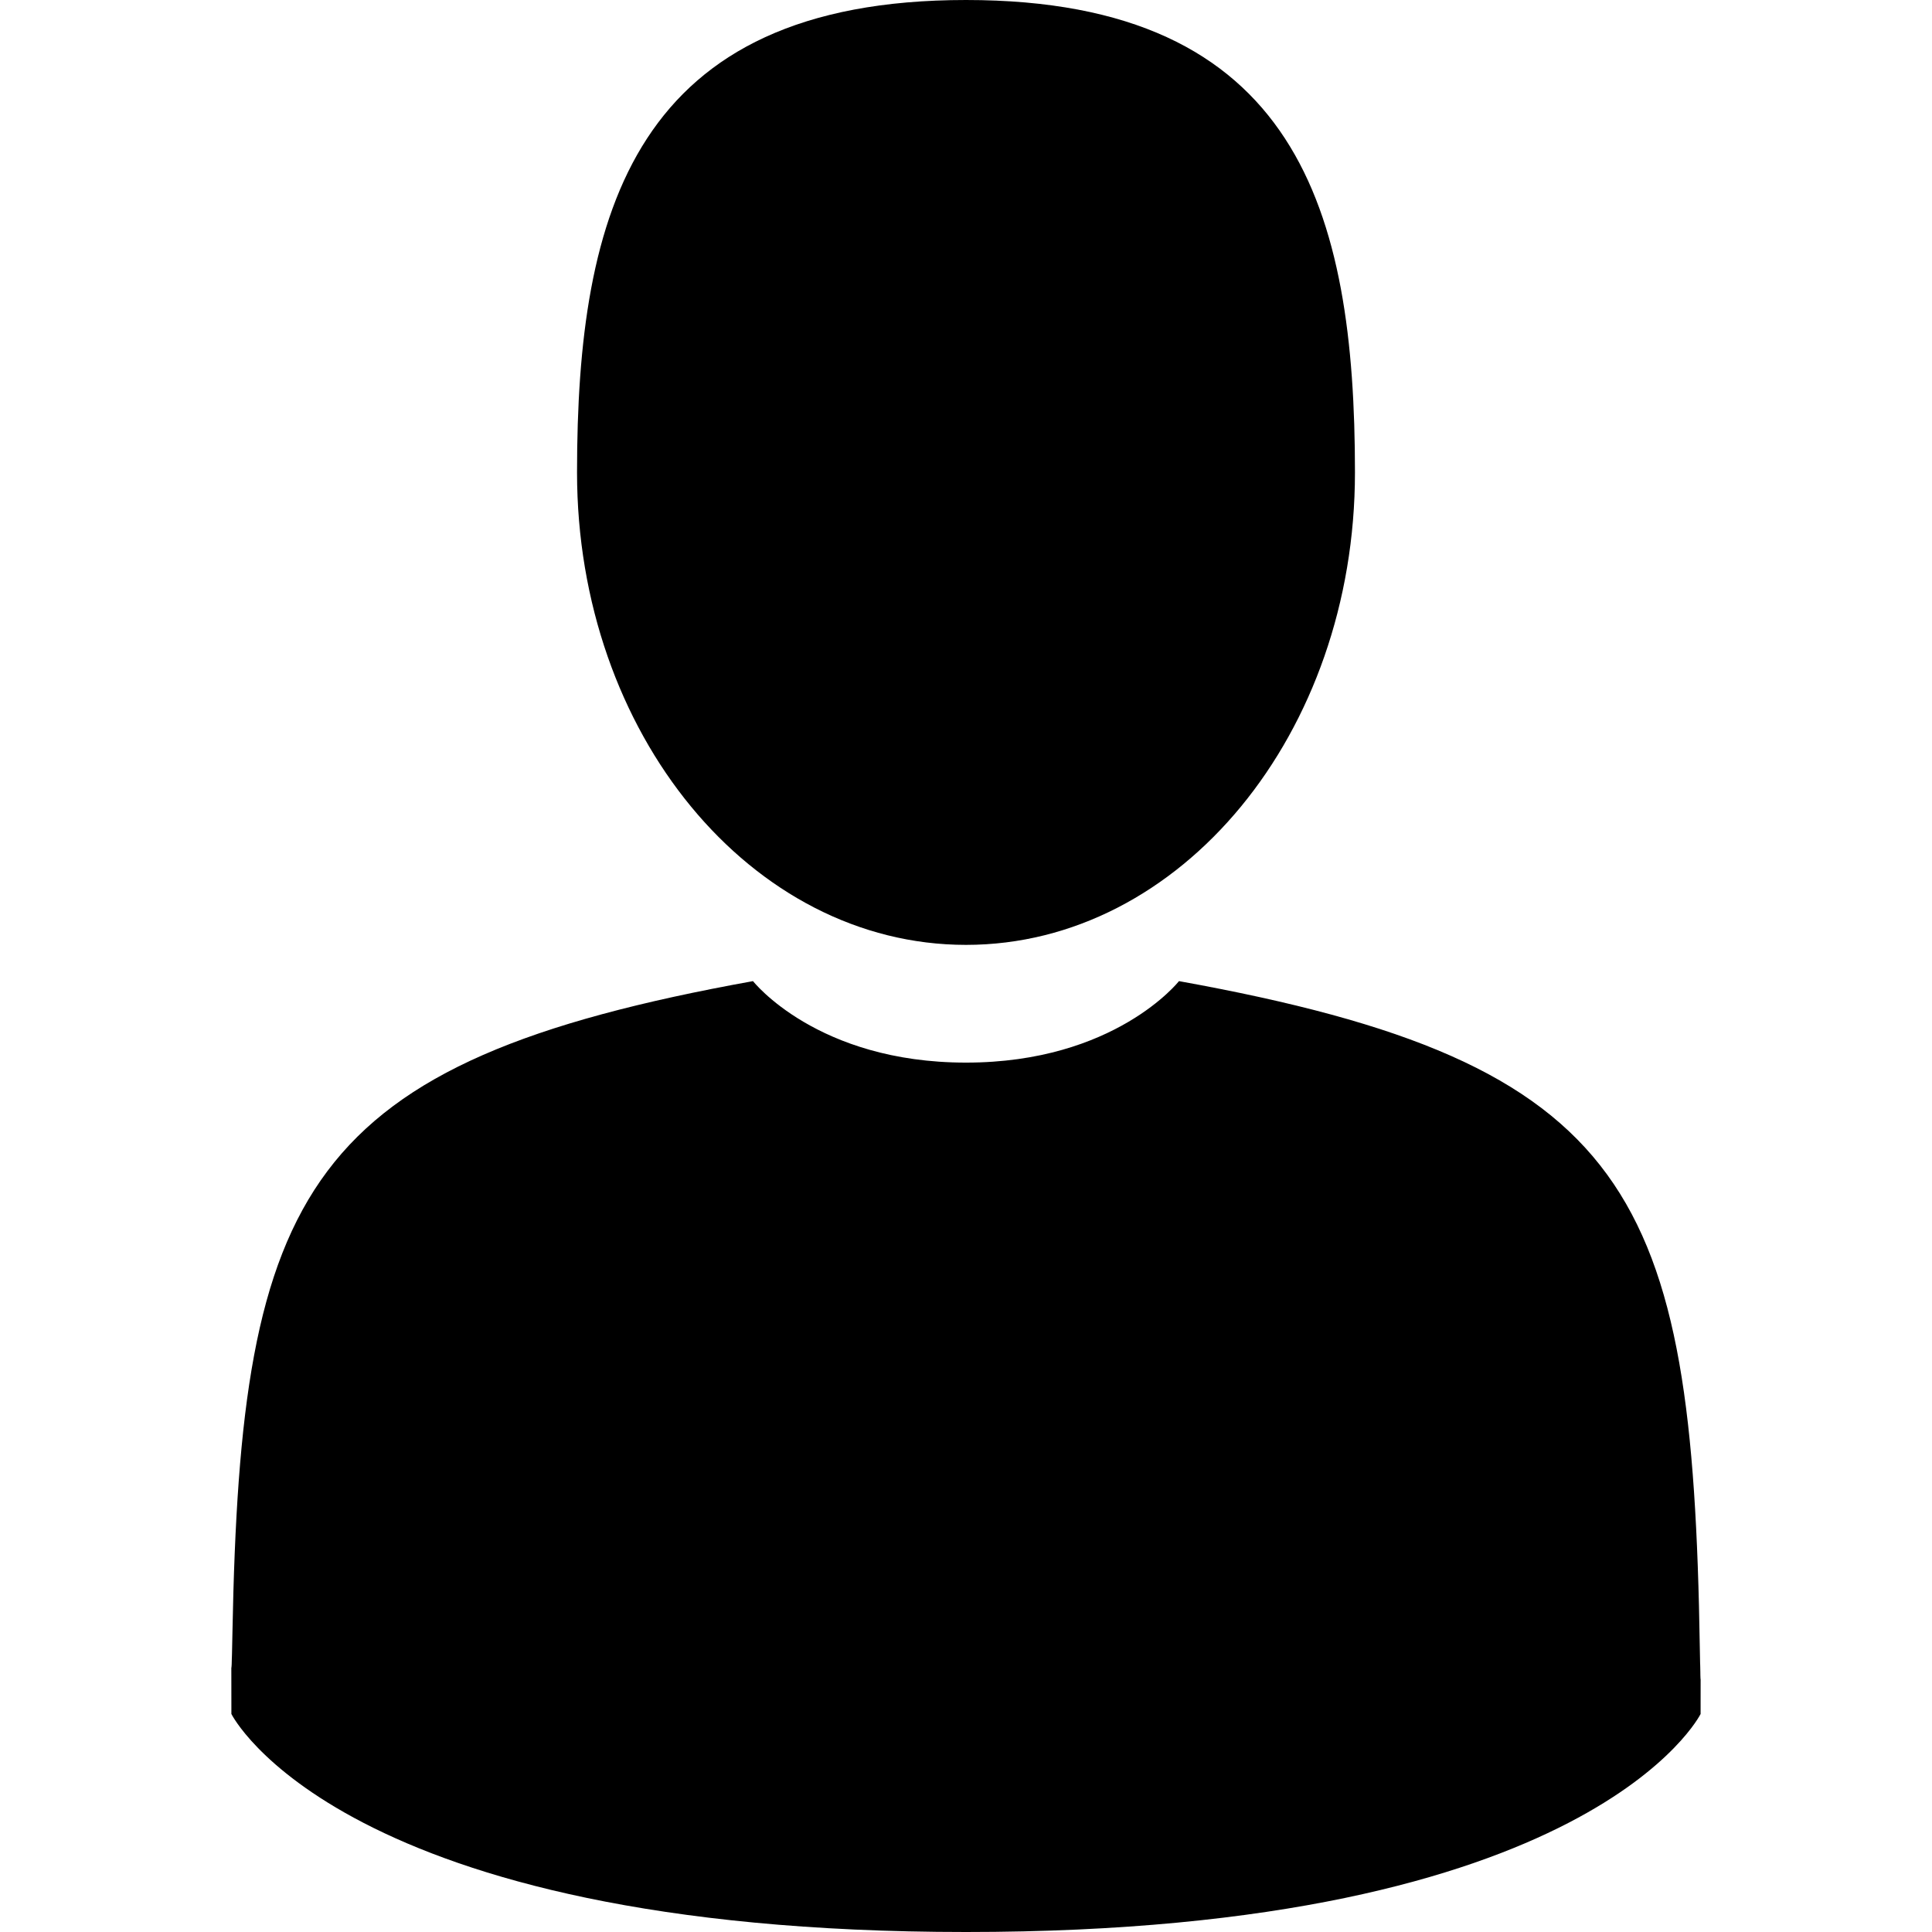
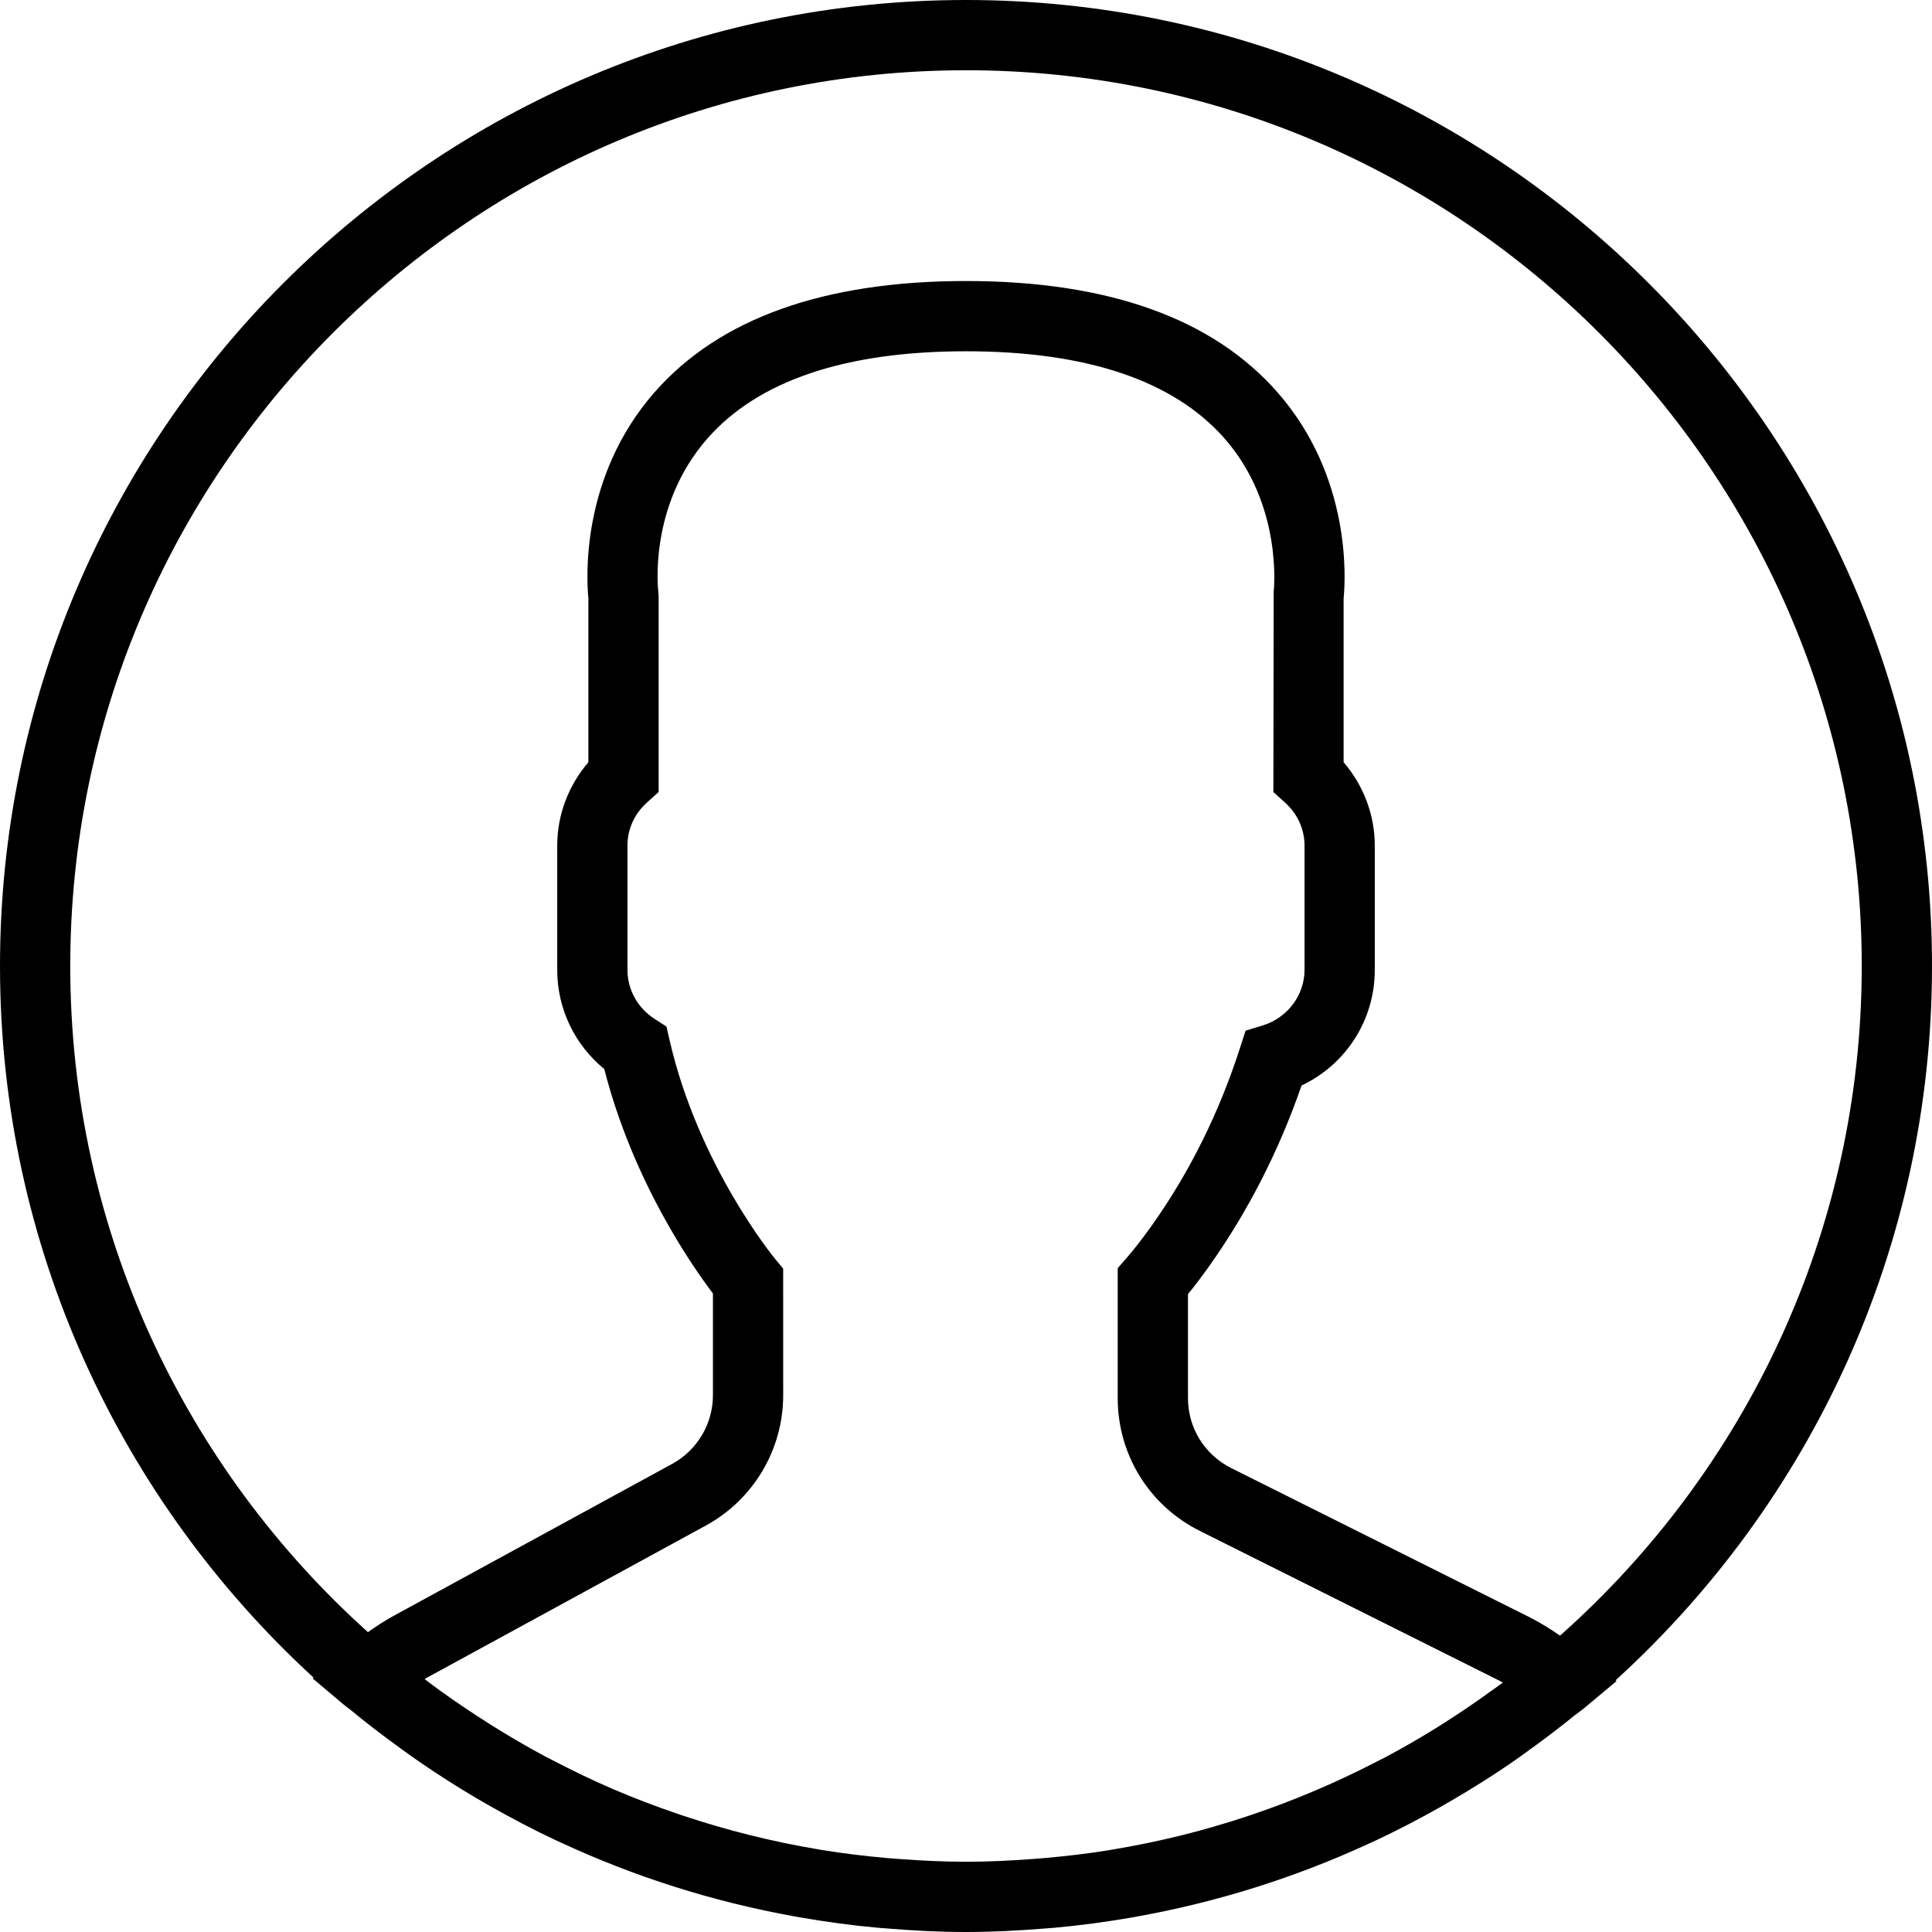
- <svg xmlns="http://www.w3.org/2000/svg" version="1.1" id="Capa_1" x="0px" y="0px" viewBox="0 0 350 350" xml:space="preserve">
-   <g>
-     <path d="M175,171.173c38.914,0,70.463-38.318,70.463-85.586C245.463,38.318,235.105,0,175,0s-70.465,38.318-70.465,85.587   C104.535,132.855,136.084,171.173,175,171.173z" />
-     <path d="M41.909,301.853C41.897,298.971,41.885,301.041,41.909,301.853L41.909,301.853z" />
-     <path d="M308.085,304.104C308.123,303.315,308.098,298.63,308.085,304.104L308.085,304.104z" />
-     <path d="M307.935,298.397c-1.305-82.342-12.059-105.805-94.352-120.657c0,0-11.584,14.761-38.584,14.761   s-38.586-14.761-38.586-14.761c-81.395,14.69-92.803,37.805-94.303,117.982c-0.123,6.547-0.18,6.891-0.202,6.131   c0.005,1.424,0.011,4.058,0.011,8.651c0,0,19.592,39.496,133.08,39.496c113.486,0,133.08-39.496,133.08-39.496   c0-2.951,0.002-5.003,0.005-6.399C308.062,304.575,308.018,303.664,307.935,298.397z" />
-   </g>
+ <svg xmlns="http://www.w3.org/2000/svg" version="1.1" id="Capa_1" x="0px" y="0px" viewBox="0 0 55 55" xml:space="preserve">
+   <path d="M55,27.5C55,12.337,42.663,0,27.5,0S0,12.337,0,27.5c0,8.009,3.444,15.228,8.926,20.258l-0.026,0.023l0.892,0.752  c0.058,0.049,0.121,0.089,0.179,0.137c0.474,0.393,0.965,0.766,1.465,1.127c0.162,0.117,0.324,0.234,0.489,0.348  c0.534,0.368,1.082,0.717,1.642,1.048c0.122,0.072,0.245,0.142,0.368,0.212c0.613,0.349,1.239,0.678,1.88,0.98  c0.047,0.022,0.095,0.042,0.142,0.064c2.089,0.971,4.319,1.684,6.651,2.105c0.061,0.011,0.122,0.022,0.184,0.033  c0.724,0.125,1.456,0.225,2.197,0.292c0.09,0.008,0.18,0.013,0.271,0.021C25.998,54.961,26.744,55,27.5,55  c0.749,0,1.488-0.039,2.222-0.098c0.093-0.008,0.186-0.013,0.279-0.021c0.735-0.067,1.461-0.164,2.178-0.287  c0.062-0.011,0.125-0.022,0.187-0.034c2.297-0.412,4.495-1.109,6.557-2.055c0.076-0.035,0.153-0.068,0.229-0.104  c0.617-0.29,1.22-0.603,1.811-0.936c0.147-0.083,0.293-0.167,0.439-0.253c0.538-0.317,1.067-0.648,1.581-1  c0.185-0.126,0.366-0.259,0.549-0.391c0.439-0.316,0.87-0.642,1.289-0.983c0.093-0.075,0.193-0.14,0.284-0.217l0.915-0.764  l-0.027-0.023C51.523,42.802,55,35.55,55,27.5z M2,27.5C2,13.439,13.439,2,27.5,2S53,13.439,53,27.5  c0,7.577-3.325,14.389-8.589,19.063c-0.294-0.203-0.59-0.385-0.893-0.537l-8.467-4.233c-0.76-0.38-1.232-1.144-1.232-1.993v-2.957  c0.196-0.242,0.403-0.516,0.617-0.817c1.096-1.548,1.975-3.27,2.616-5.123c1.267-0.602,2.085-1.864,2.085-3.289v-3.545  c0-0.867-0.318-1.708-0.887-2.369v-4.667c0.052-0.519,0.236-3.448-1.883-5.864C34.524,9.065,31.541,8,27.5,8  s-7.024,1.065-8.867,3.168c-2.119,2.416-1.935,5.345-1.883,5.864v4.667c-0.568,0.661-0.887,1.502-0.887,2.369v3.545  c0,1.101,0.494,2.128,1.34,2.821c0.81,3.173,2.477,5.575,3.093,6.389v2.894c0,0.816-0.445,1.566-1.162,1.958l-7.907,4.313  c-0.252,0.137-0.502,0.297-0.752,0.476C5.276,41.792,2,35.022,2,27.5z M42.459,48.132c-0.35,0.254-0.706,0.5-1.067,0.735  c-0.166,0.108-0.331,0.216-0.5,0.321c-0.472,0.292-0.952,0.57-1.442,0.83c-0.108,0.057-0.217,0.111-0.326,0.167  c-1.126,0.577-2.291,1.073-3.488,1.476c-0.042,0.014-0.084,0.029-0.127,0.043c-0.627,0.208-1.262,0.393-1.904,0.552  c-0.002,0-0.004,0.001-0.006,0.001c-0.648,0.16-1.304,0.293-1.964,0.402c-0.018,0.003-0.036,0.007-0.054,0.01  c-0.621,0.101-1.247,0.174-1.875,0.229c-0.111,0.01-0.222,0.017-0.334,0.025C28.751,52.97,28.127,53,27.5,53  c-0.634,0-1.266-0.031-1.895-0.078c-0.109-0.008-0.218-0.015-0.326-0.025c-0.634-0.056-1.265-0.131-1.89-0.233  c-0.028-0.005-0.056-0.01-0.084-0.015c-1.322-0.221-2.623-0.546-3.89-0.971c-0.039-0.013-0.079-0.027-0.118-0.04  c-0.629-0.214-1.251-0.451-1.862-0.713c-0.004-0.002-0.009-0.004-0.013-0.006c-0.578-0.249-1.145-0.525-1.705-0.816  c-0.073-0.038-0.147-0.074-0.219-0.113c-0.511-0.273-1.011-0.568-1.504-0.876c-0.146-0.092-0.291-0.185-0.435-0.279  c-0.454-0.297-0.902-0.606-1.338-0.933c-0.045-0.034-0.088-0.07-0.133-0.104c0.032-0.018,0.064-0.036,0.096-0.054l7.907-4.313  c1.36-0.742,2.205-2.165,2.205-3.714l-0.001-3.602l-0.23-0.278c-0.022-0.025-2.184-2.655-3.001-6.216l-0.091-0.396l-0.341-0.221  c-0.481-0.311-0.769-0.831-0.769-1.392v-3.545c0-0.465,0.197-0.898,0.557-1.223l0.33-0.298v-5.57l-0.009-0.131  c-0.003-0.024-0.298-2.429,1.396-4.36C21.583,10.837,24.061,10,27.5,10c3.426,0,5.896,0.83,7.346,2.466  c1.692,1.911,1.415,4.361,1.413,4.381l-0.009,5.701l0.33,0.298c0.359,0.324,0.557,0.758,0.557,1.223v3.545  c0,0.713-0.485,1.36-1.181,1.575l-0.497,0.153l-0.16,0.495c-0.59,1.833-1.43,3.526-2.496,5.032c-0.262,0.37-0.517,0.698-0.736,0.949  l-0.248,0.283V39.8c0,1.612,0.896,3.062,2.338,3.782l8.467,4.233c0.054,0.027,0.107,0.055,0.16,0.083  C42.677,47.979,42.567,48.054,42.459,48.132z" />
  <g>
</g>
  <g>
</g>
  <g>
</g>
  <g>
</g>
  <g>
</g>
  <g>
</g>
  <g>
</g>
  <g>
</g>
  <g>
</g>
  <g>
</g>
  <g>
</g>
  <g>
</g>
  <g>
</g>
  <g>
</g>
  <g>
</g>
</svg>
